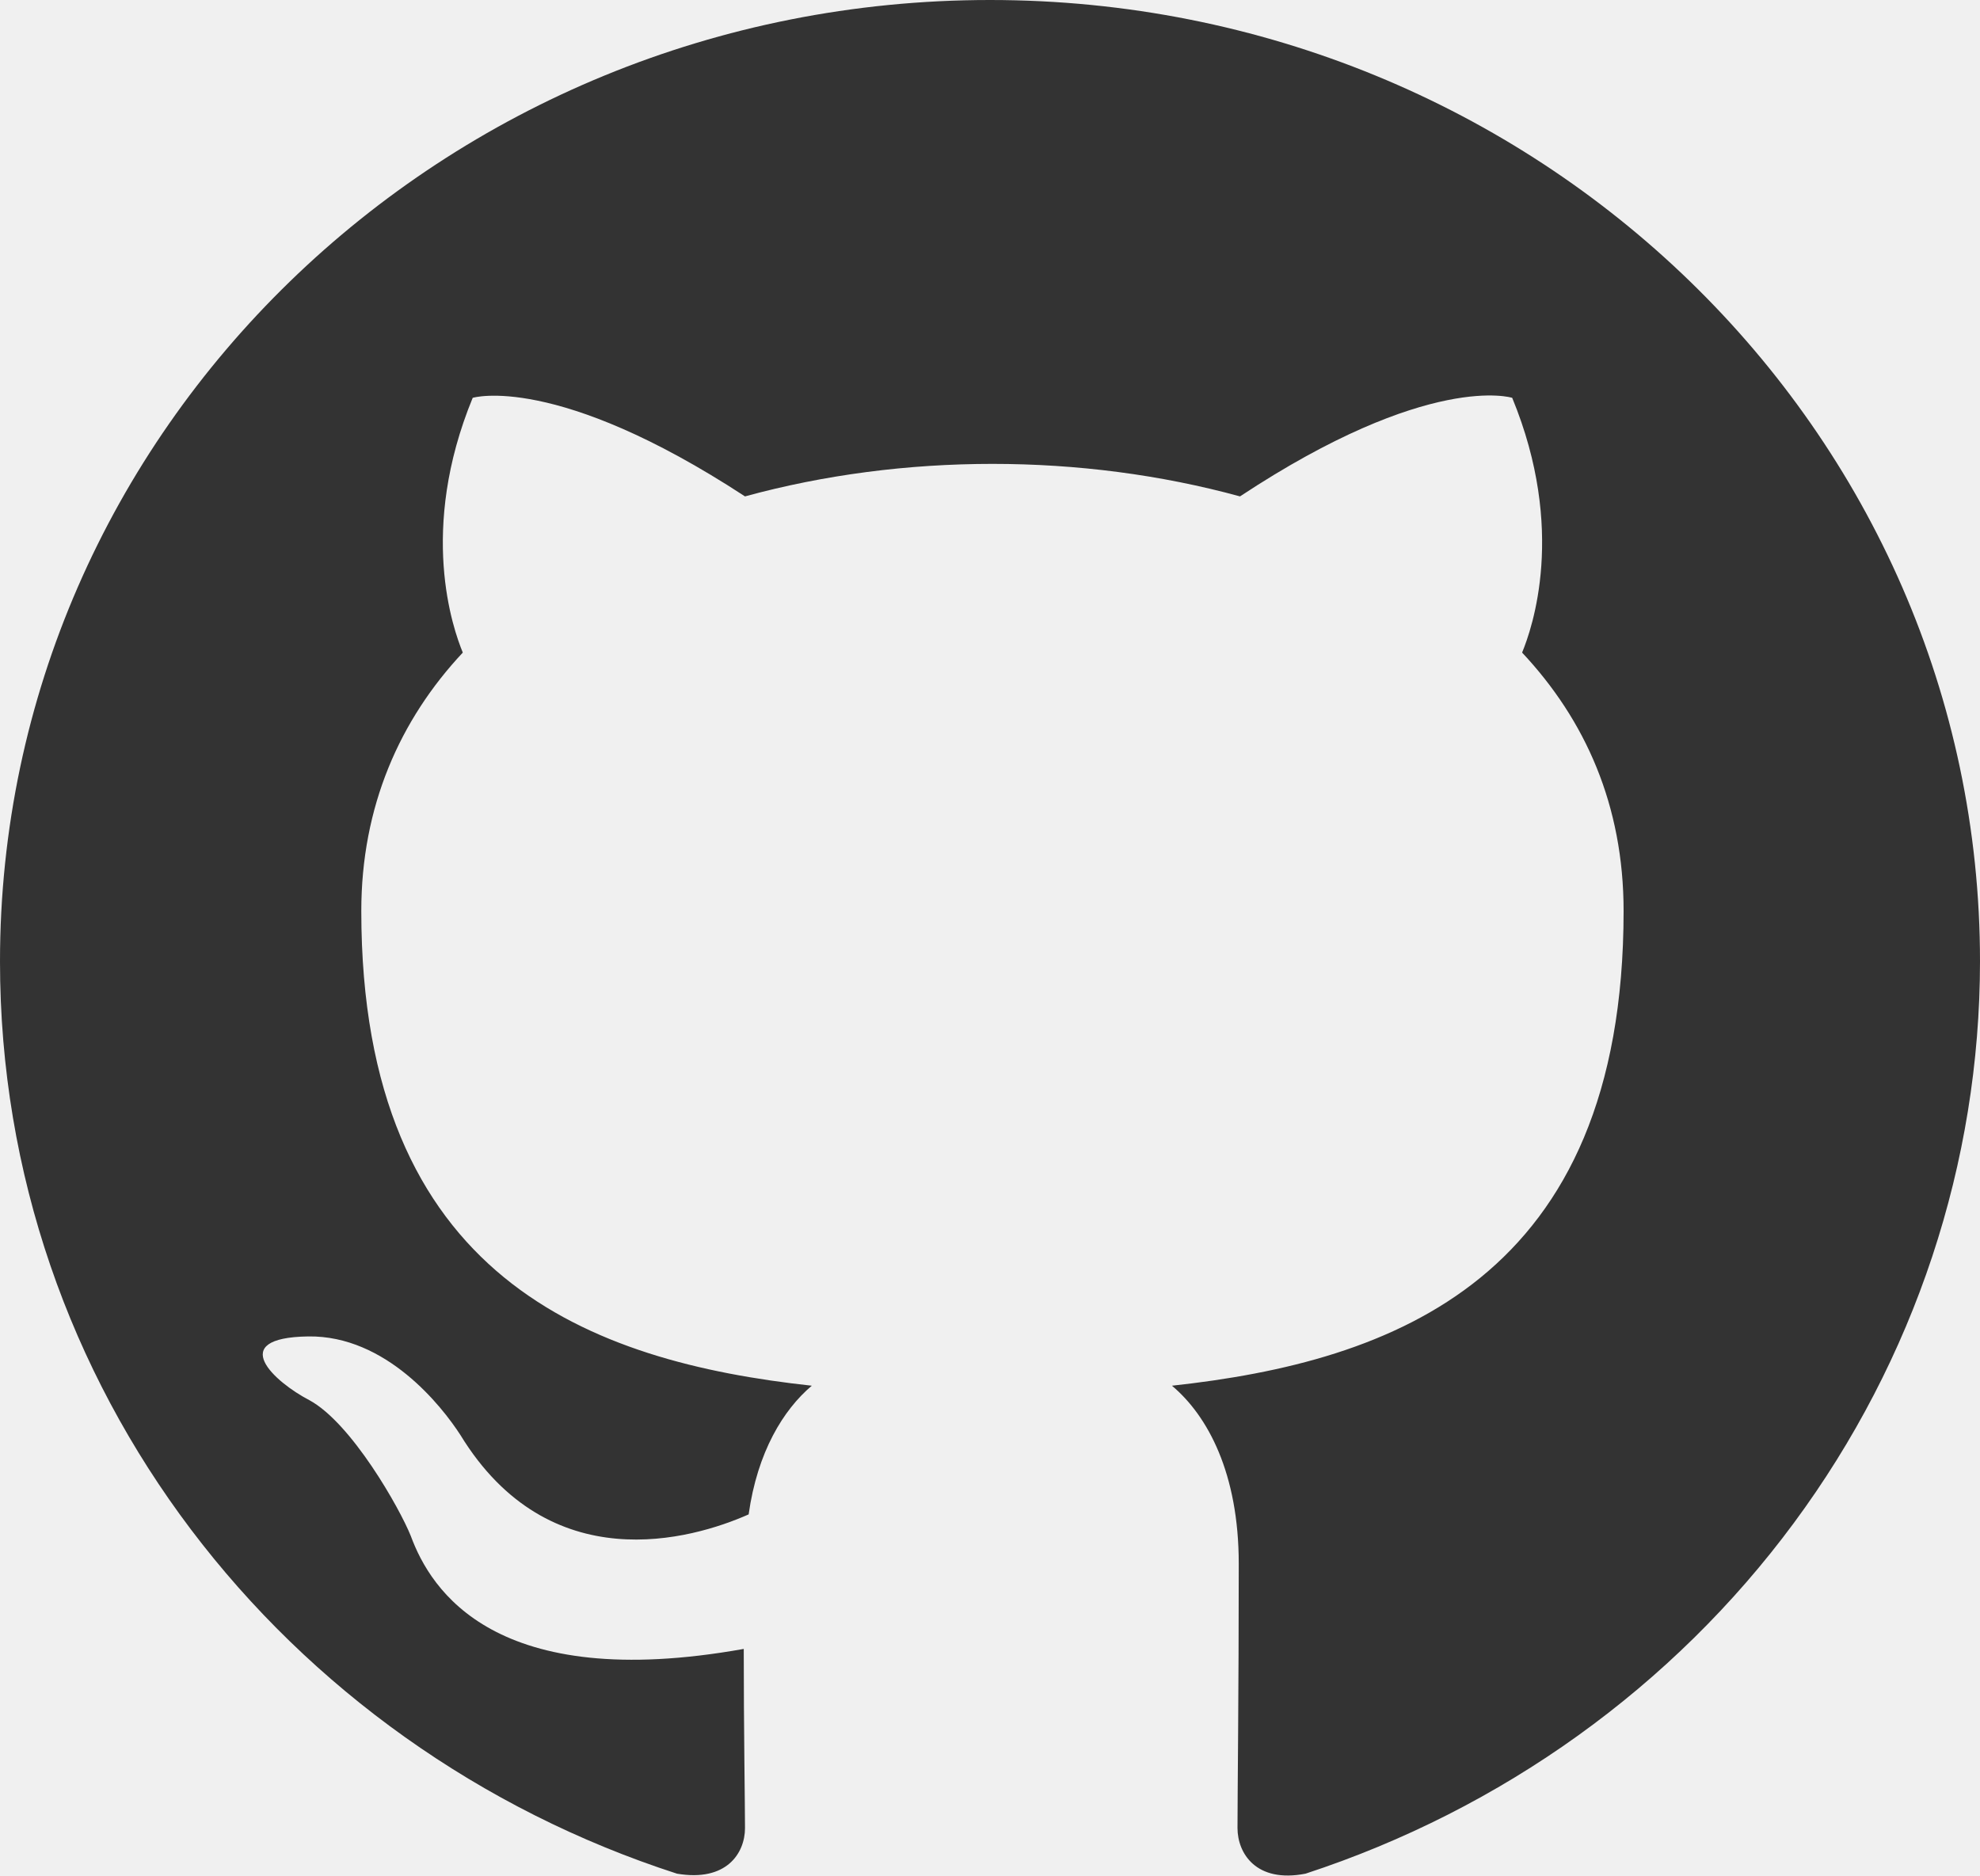
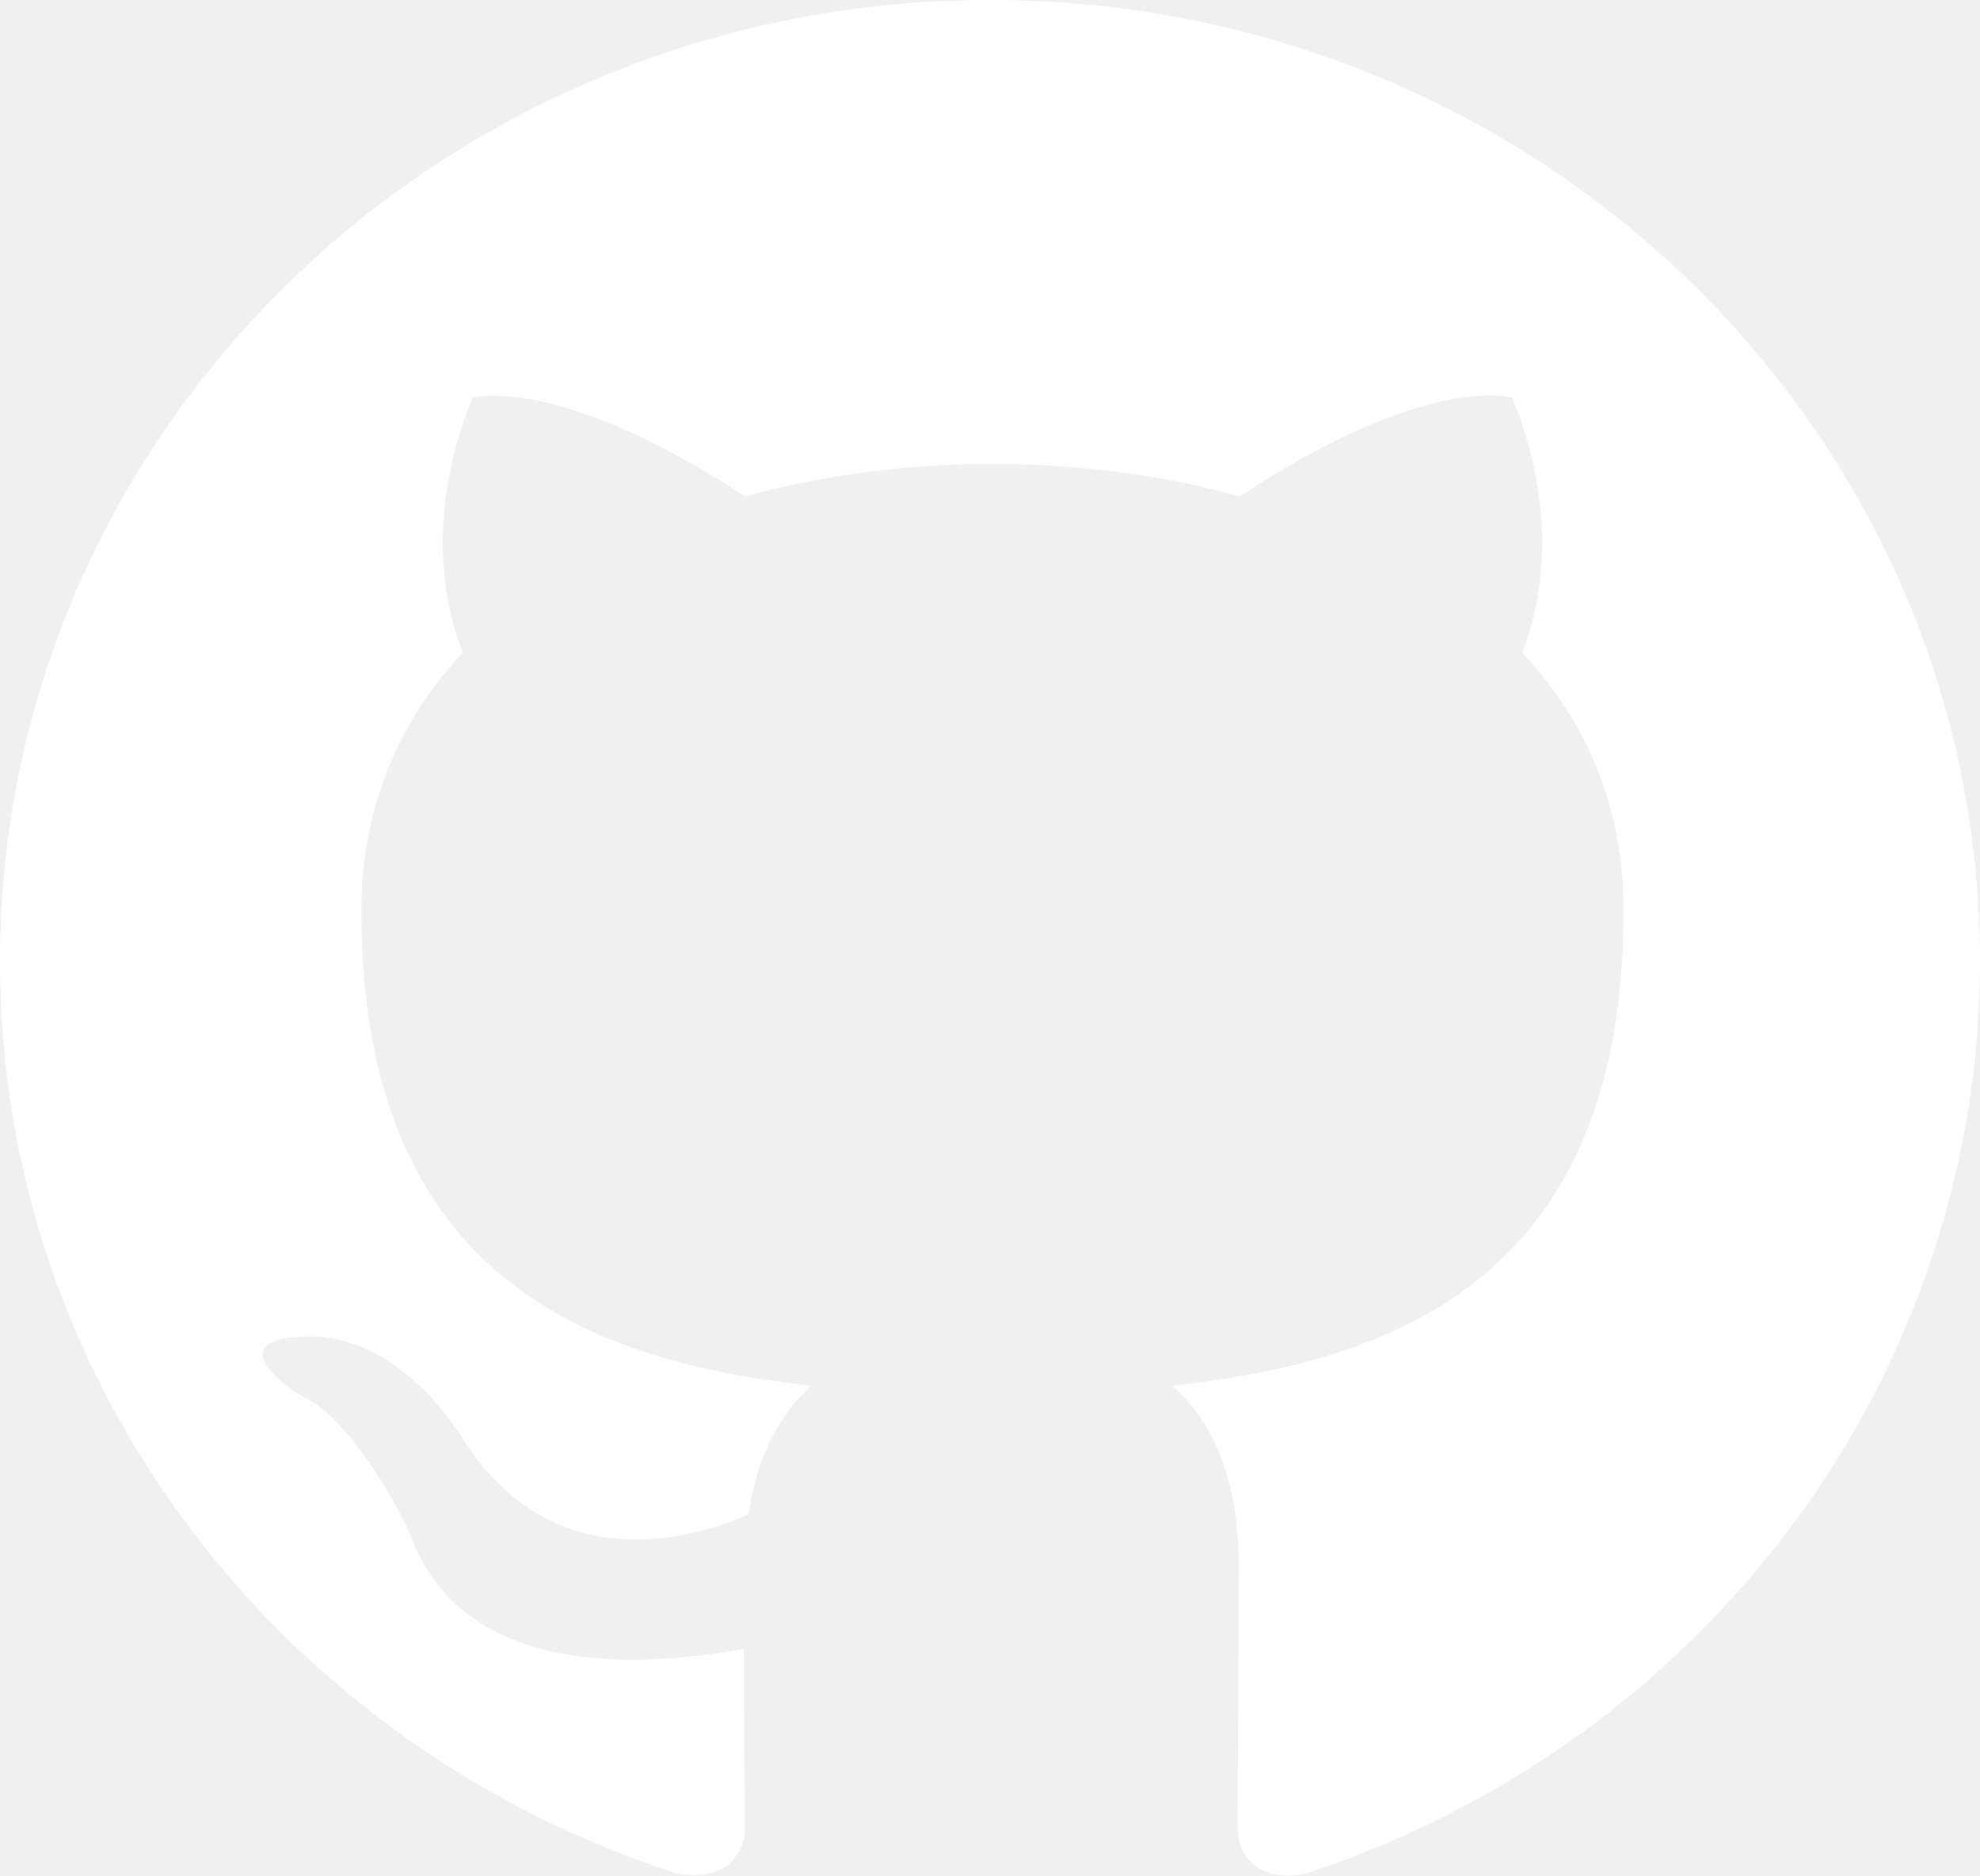
<svg xmlns="http://www.w3.org/2000/svg" width="19" height="18" viewBox="0 0 19 18" fill="none">
-   <path fill-rule="evenodd" clip-rule="evenodd" d="M9.5 0C4.251 0 0 4.129 0 9.228C0 13.311 2.719 16.76 6.496 17.982C6.971 18.063 7.149 17.786 7.149 17.544C7.149 17.325 7.137 16.598 7.137 15.825C4.75 16.252 4.133 15.26 3.942 14.741C3.836 14.476 3.373 13.657 2.969 13.438C2.636 13.265 2.161 12.838 2.957 12.826C3.705 12.815 4.239 13.495 4.418 13.772C5.272 15.168 6.638 14.776 7.184 14.534C7.268 13.934 7.517 13.53 7.79 13.299C5.676 13.069 3.467 12.273 3.467 8.743C3.467 7.74 3.836 6.909 4.441 6.263C4.346 6.033 4.014 5.087 4.536 3.818C4.536 3.818 5.332 3.576 7.149 4.764C7.909 4.556 8.716 4.452 9.524 4.452C10.331 4.452 11.139 4.556 11.899 4.764C13.716 3.564 14.511 3.818 14.511 3.818C15.034 5.087 14.701 6.033 14.606 6.263C15.212 6.909 15.58 7.728 15.58 8.743C15.58 12.284 13.359 13.069 11.246 13.299C11.59 13.588 11.887 14.141 11.887 15.007C11.887 16.241 11.875 17.233 11.875 17.544C11.875 17.786 12.053 18.075 12.528 17.982C14.414 17.364 16.053 16.187 17.214 14.616C18.375 13.046 18.999 11.161 19 9.228C19 4.129 14.749 0 9.5 0Z" fill="#333333" />
+   <path fill-rule="evenodd" clip-rule="evenodd" d="M9.5 0C4.251 0 0 4.129 0 9.228C0 13.311 2.719 16.76 6.496 17.982C6.971 18.063 7.149 17.786 7.149 17.544C7.149 17.325 7.137 16.598 7.137 15.825C4.75 16.252 4.133 15.26 3.942 14.741C3.836 14.476 3.373 13.657 2.969 13.438C2.636 13.265 2.161 12.838 2.957 12.826C3.705 12.815 4.239 13.495 4.418 13.772C5.272 15.168 6.638 14.776 7.184 14.534C7.268 13.934 7.517 13.53 7.79 13.299C5.676 13.069 3.467 12.273 3.467 8.743C3.467 7.74 3.836 6.909 4.441 6.263C4.346 6.033 4.014 5.087 4.536 3.818C4.536 3.818 5.332 3.576 7.149 4.764C7.909 4.556 8.716 4.452 9.524 4.452C10.331 4.452 11.139 4.556 11.899 4.764C13.716 3.564 14.511 3.818 14.511 3.818C15.034 5.087 14.701 6.033 14.606 6.263C15.212 6.909 15.58 7.728 15.58 8.743C15.58 12.284 13.359 13.069 11.246 13.299C11.59 13.588 11.887 14.141 11.887 15.007C11.887 16.241 11.875 17.233 11.875 17.544C11.875 17.786 12.053 18.075 12.528 17.982C14.414 17.364 16.053 16.187 17.214 14.616C18.375 13.046 18.999 11.161 19 9.228C19 4.129 14.749 0 9.5 0Z" fill="#ffffff" />
</svg>
